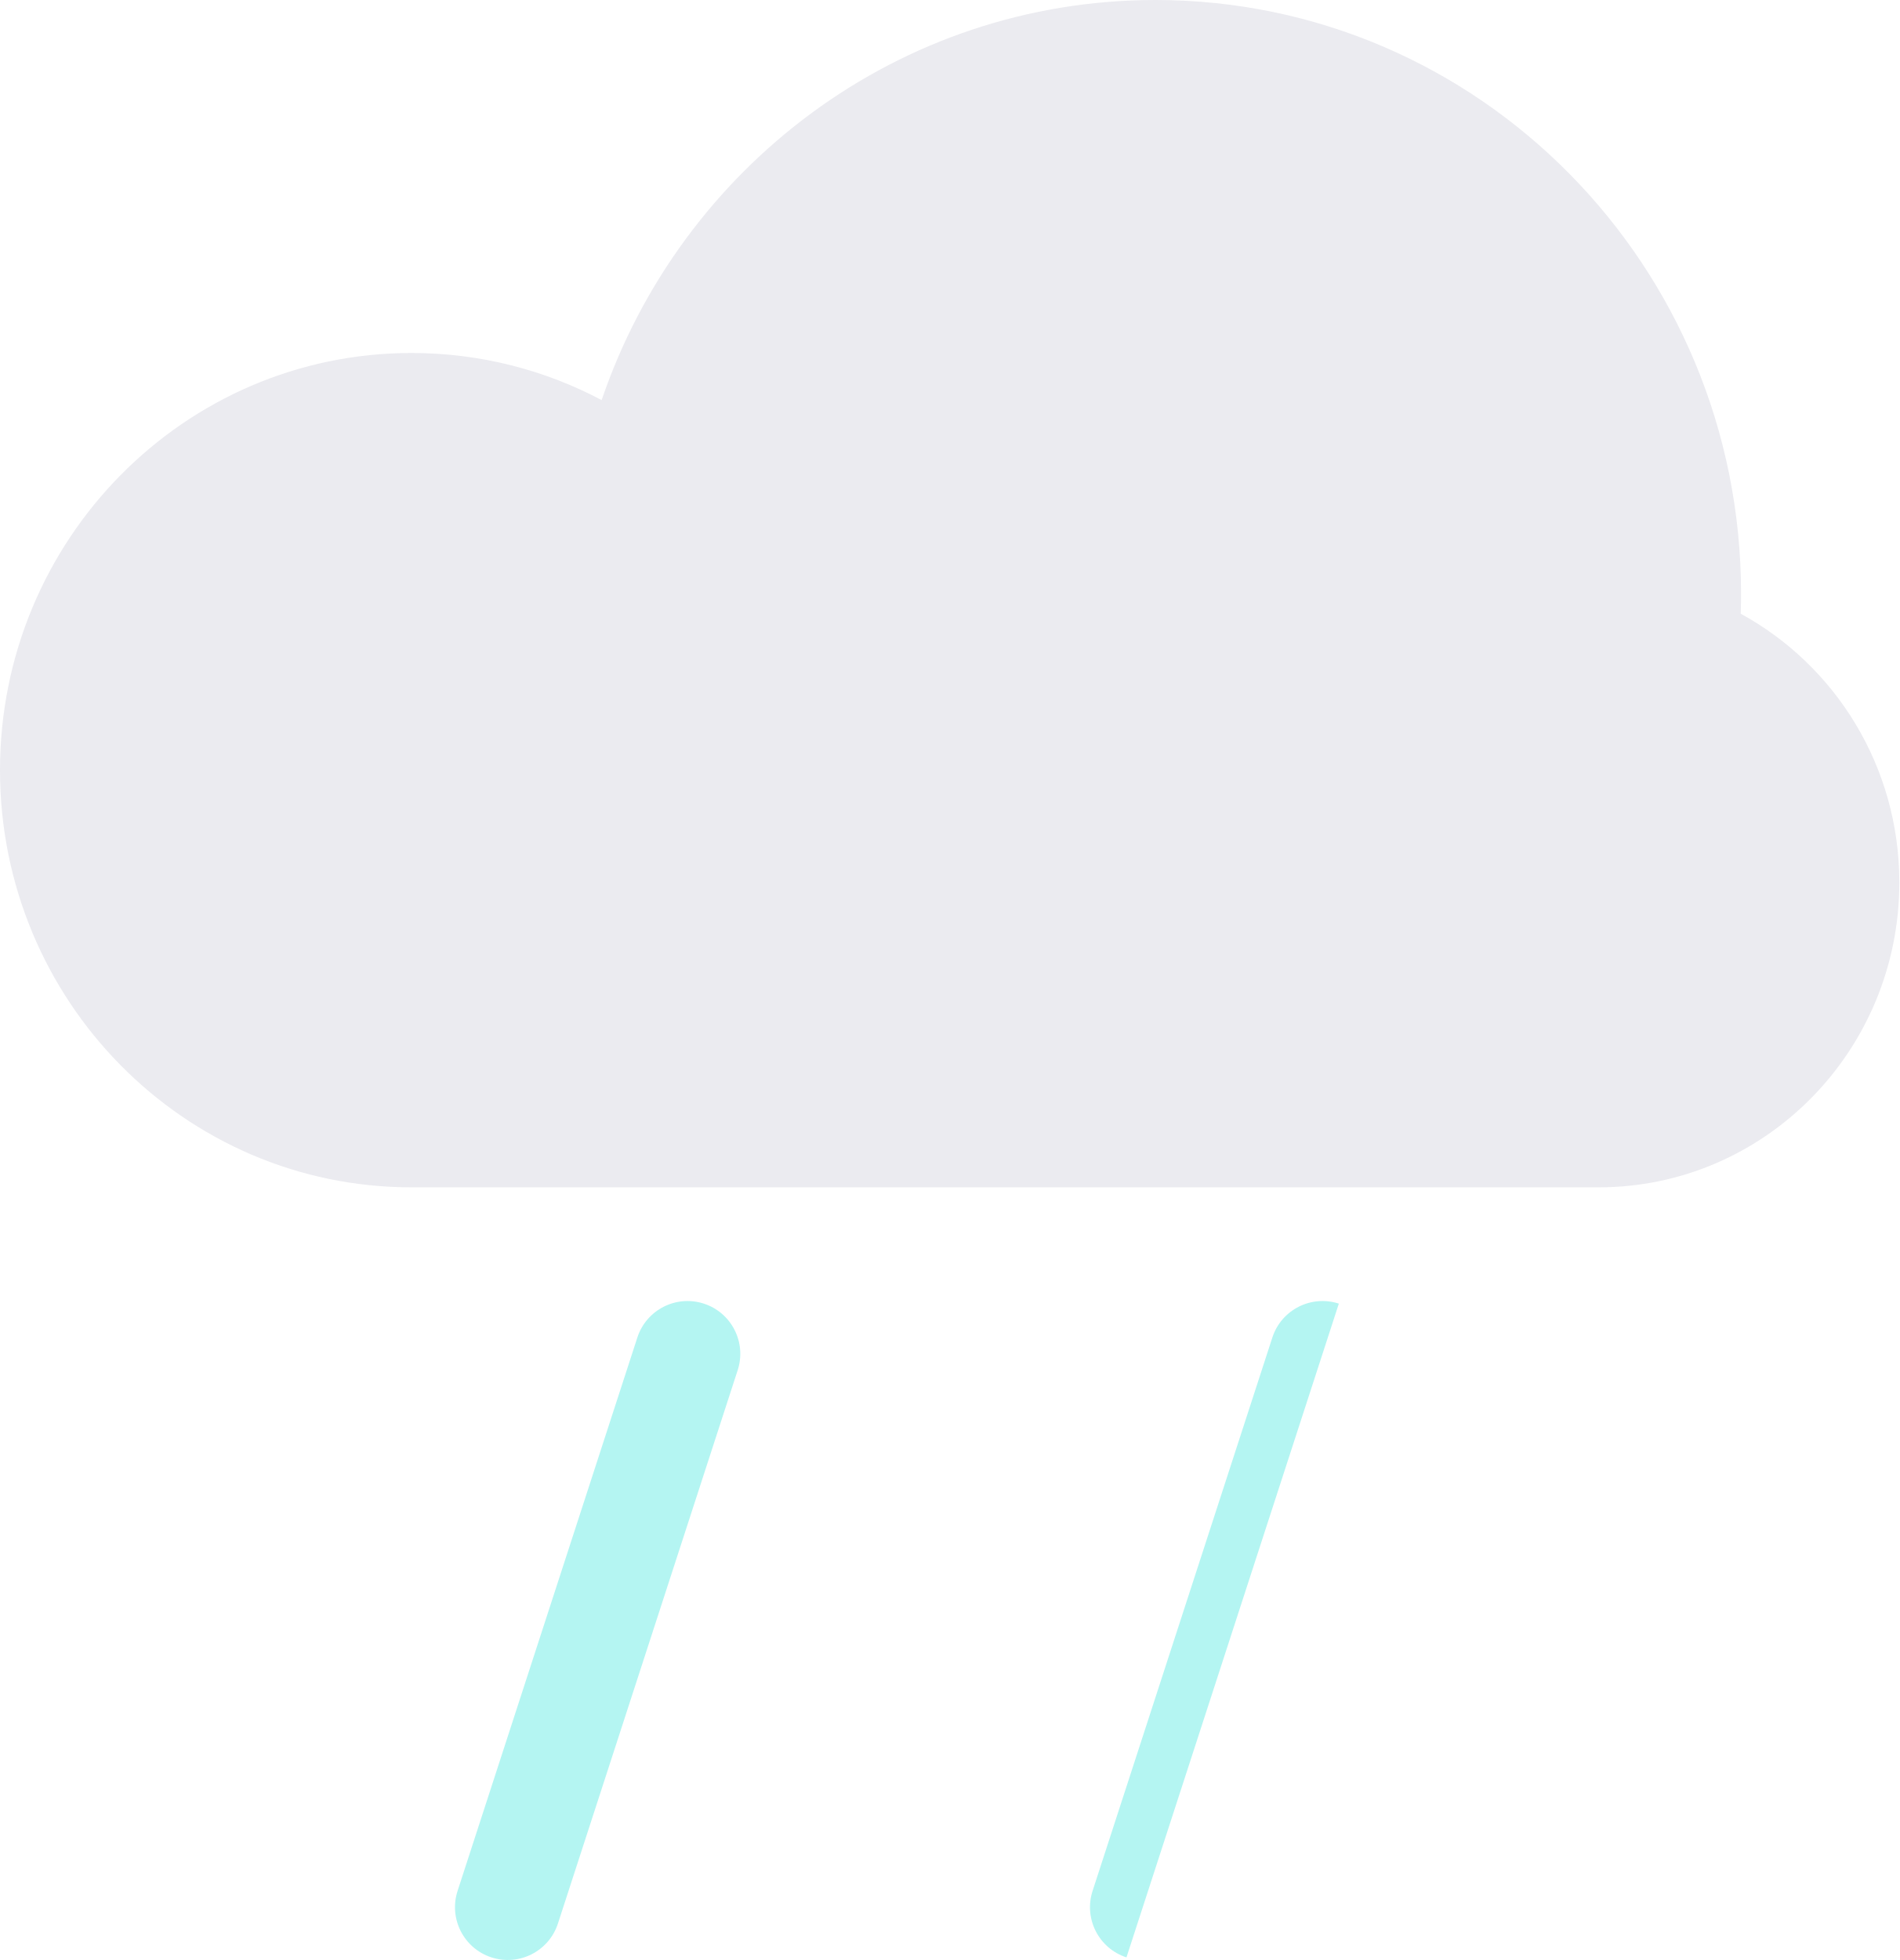
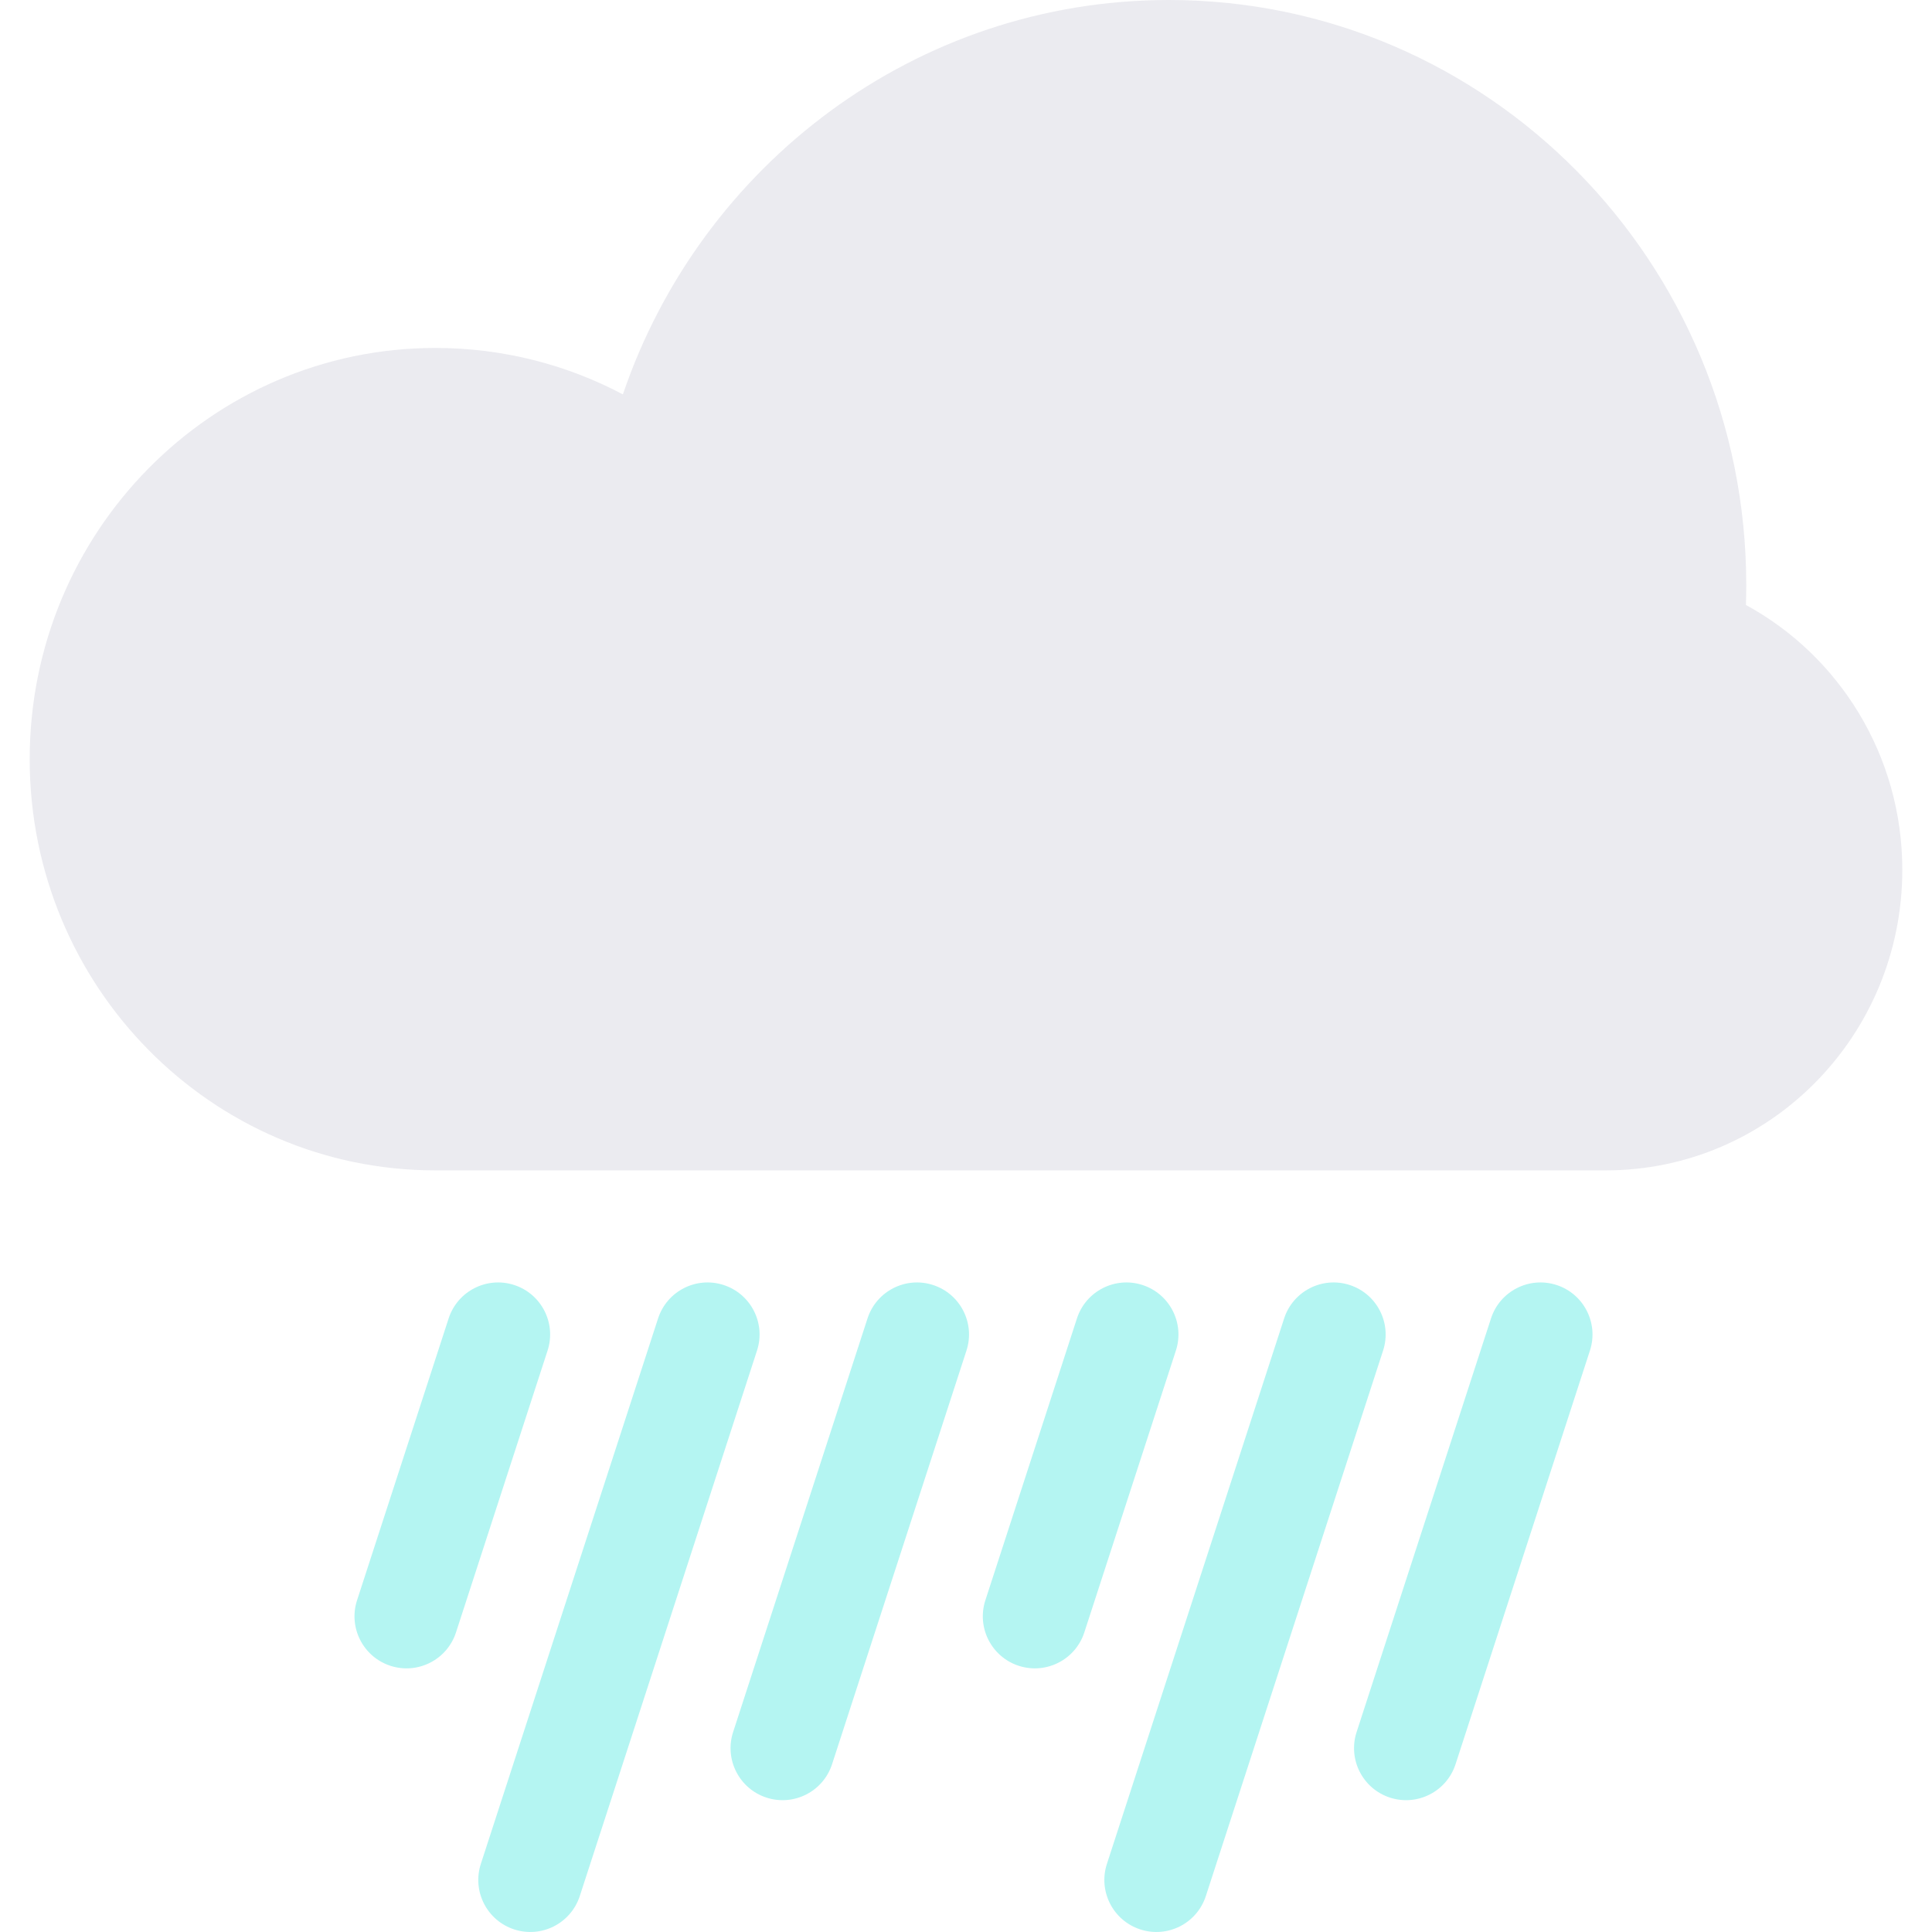
- <svg xmlns="http://www.w3.org/2000/svg" viewBox="30 39.981 180 185.709" fill="none">
+ <svg xmlns="http://www.w3.org/2000/svg" width="240" height="240" viewBox="30 39.981 180 185.709" fill="none">
  <path d="M194.969 98.133C194.99 97.502 195 96.867 195 96.231C195 65.165 170.152 39.981 139.5 39.981C115.185 39.981 94.522 55.828 87.018 77.889C81.628 75.038 75.5 73.427 69 73.427C47.461 73.427 30 91.124 30 112.954C30 134.784 47.461 152.481 69 152.481L139.5 152.481C139.525 152.481 139.55 152.481 139.575 152.481H181.5C197.24 152.481 210 139.548 210 123.596C210 112.58 203.917 103.005 194.969 98.133Z" fill="#EBEBF0" />
-   <path fill-rule="evenodd" clip-rule="evenodd" d="M96.702 163.499C94.076 162.646 91.255 164.083 90.402 166.71L73.365 219.143C72.512 221.769 73.949 224.59 76.575 225.443C79.202 226.297 82.022 224.859 82.876 222.233L99.912 169.8C100.766 167.174 99.328 164.353 96.702 163.499ZM156.882 163.499C154.256 162.646 151.435 164.083 150.581 166.71L133.545 219.143C132.691 221.769 134.129 224.59 136.755 225.443C139.381 ...64.353 156.882 163.499ZM110.534 166.71C111.387 164.083 114.208 162.646 116.834 163.499C119.461 164.353 120.898 167.174 120.045 169.8L107.125 209.563C106.272 212.189 103.451 213.626 100.824 212.773C98.198 211.92 96.761 209.099 97.614 206.473L110.534 166.71ZM176.765 163.499C174.139 162.646 171.318 164.083 170.465 166.71L157.545 206.473C156.692 209.099 158.129 211.92 160.755 212.773C163.381 213.626 166.202 212.189 167.056 209.563L179.975 169.8C180.829 167.174 179.391 164.353 176.765 163.499ZM70.27 166.71C71.123 164.083 73.944 162.646 76.57 163.499C79.196 164.353 80.634 167.174 79.78 169.8L70.977 196.892C70.124 199.519 67.303 200.956 64.677 200.103C62.051 199.249 60.613 196.429 61.467 193.802L70.27 166.71ZM136.965 163.499C134.339 162.646 131.518 164.083 130.665 166.71L121.862 193.802C121.009 196.429 122.446 199.249 125.072 200.103C127.699 200.956 130.519 199.519 131.373 196.892L140.176 169.8C141.029 167.174 139.592 164.353 136.965 163.499Z" fill="#B4F5F2" />
+   <path fill-rule="evenodd" clip-rule="evenodd" d="M96.702 163.499C94.076 162.646 91.255 164.083 90.402 166.71L73.365 219.143C72.512 221.769 73.949 224.59 76.575 225.443C79.202 226.297 82.022 224.859 82.876 222.233L99.912 169.8C100.766 167.174 99.328 164.353 96.702 163.499ZM156.882 163.499C154.256 162.646 151.435 164.083 150.581 166.71L133.545 219.143C132.691 221.769 134.129 224.59 136.755 225.443C139.381 226.297 142.202 224.859 143.055 222.233L160.092 169.8C160.945 167.174 159.508 164.353 156.882 163.499ZM110.534 166.71C111.387 164.083 114.208 162.646 116.834 163.499C119.461 164.353 120.898 167.174 120.045 169.8L107.125 209.563C106.272 212.189 103.451 213.626 100.824 212.773C98.198 211.92 96.761 209.099 97.614 206.473L110.534 166.71ZM176.765 163.499C174.139 162.646 171.318 164.083 170.465 166.71L157.545 206.473C156.692 209.099 158.129 211.92 160.755 212.773C163.381 213.626 166.202 212.189 167.056 209.563L179.975 169.8C180.829 167.174 179.391 164.353 176.765 163.499ZM70.27 166.71C71.123 164.083 73.944 162.646 76.57 163.499C79.196 164.353 80.634 167.174 79.78 169.8L70.977 196.892C70.124 199.519 67.303 200.956 64.677 200.103C62.051 199.249 60.613 196.429 61.467 193.802L70.27 166.71ZM136.965 163.499C134.339 162.646 131.518 164.083 130.665 166.71L121.862 193.802C121.009 196.429 122.446 199.249 125.072 200.103C127.699 200.956 130.519 199.519 131.373 196.892L140.176 169.8C141.029 167.174 139.592 164.353 136.965 163.499Z" fill="#B4F5F2" />
</svg>
